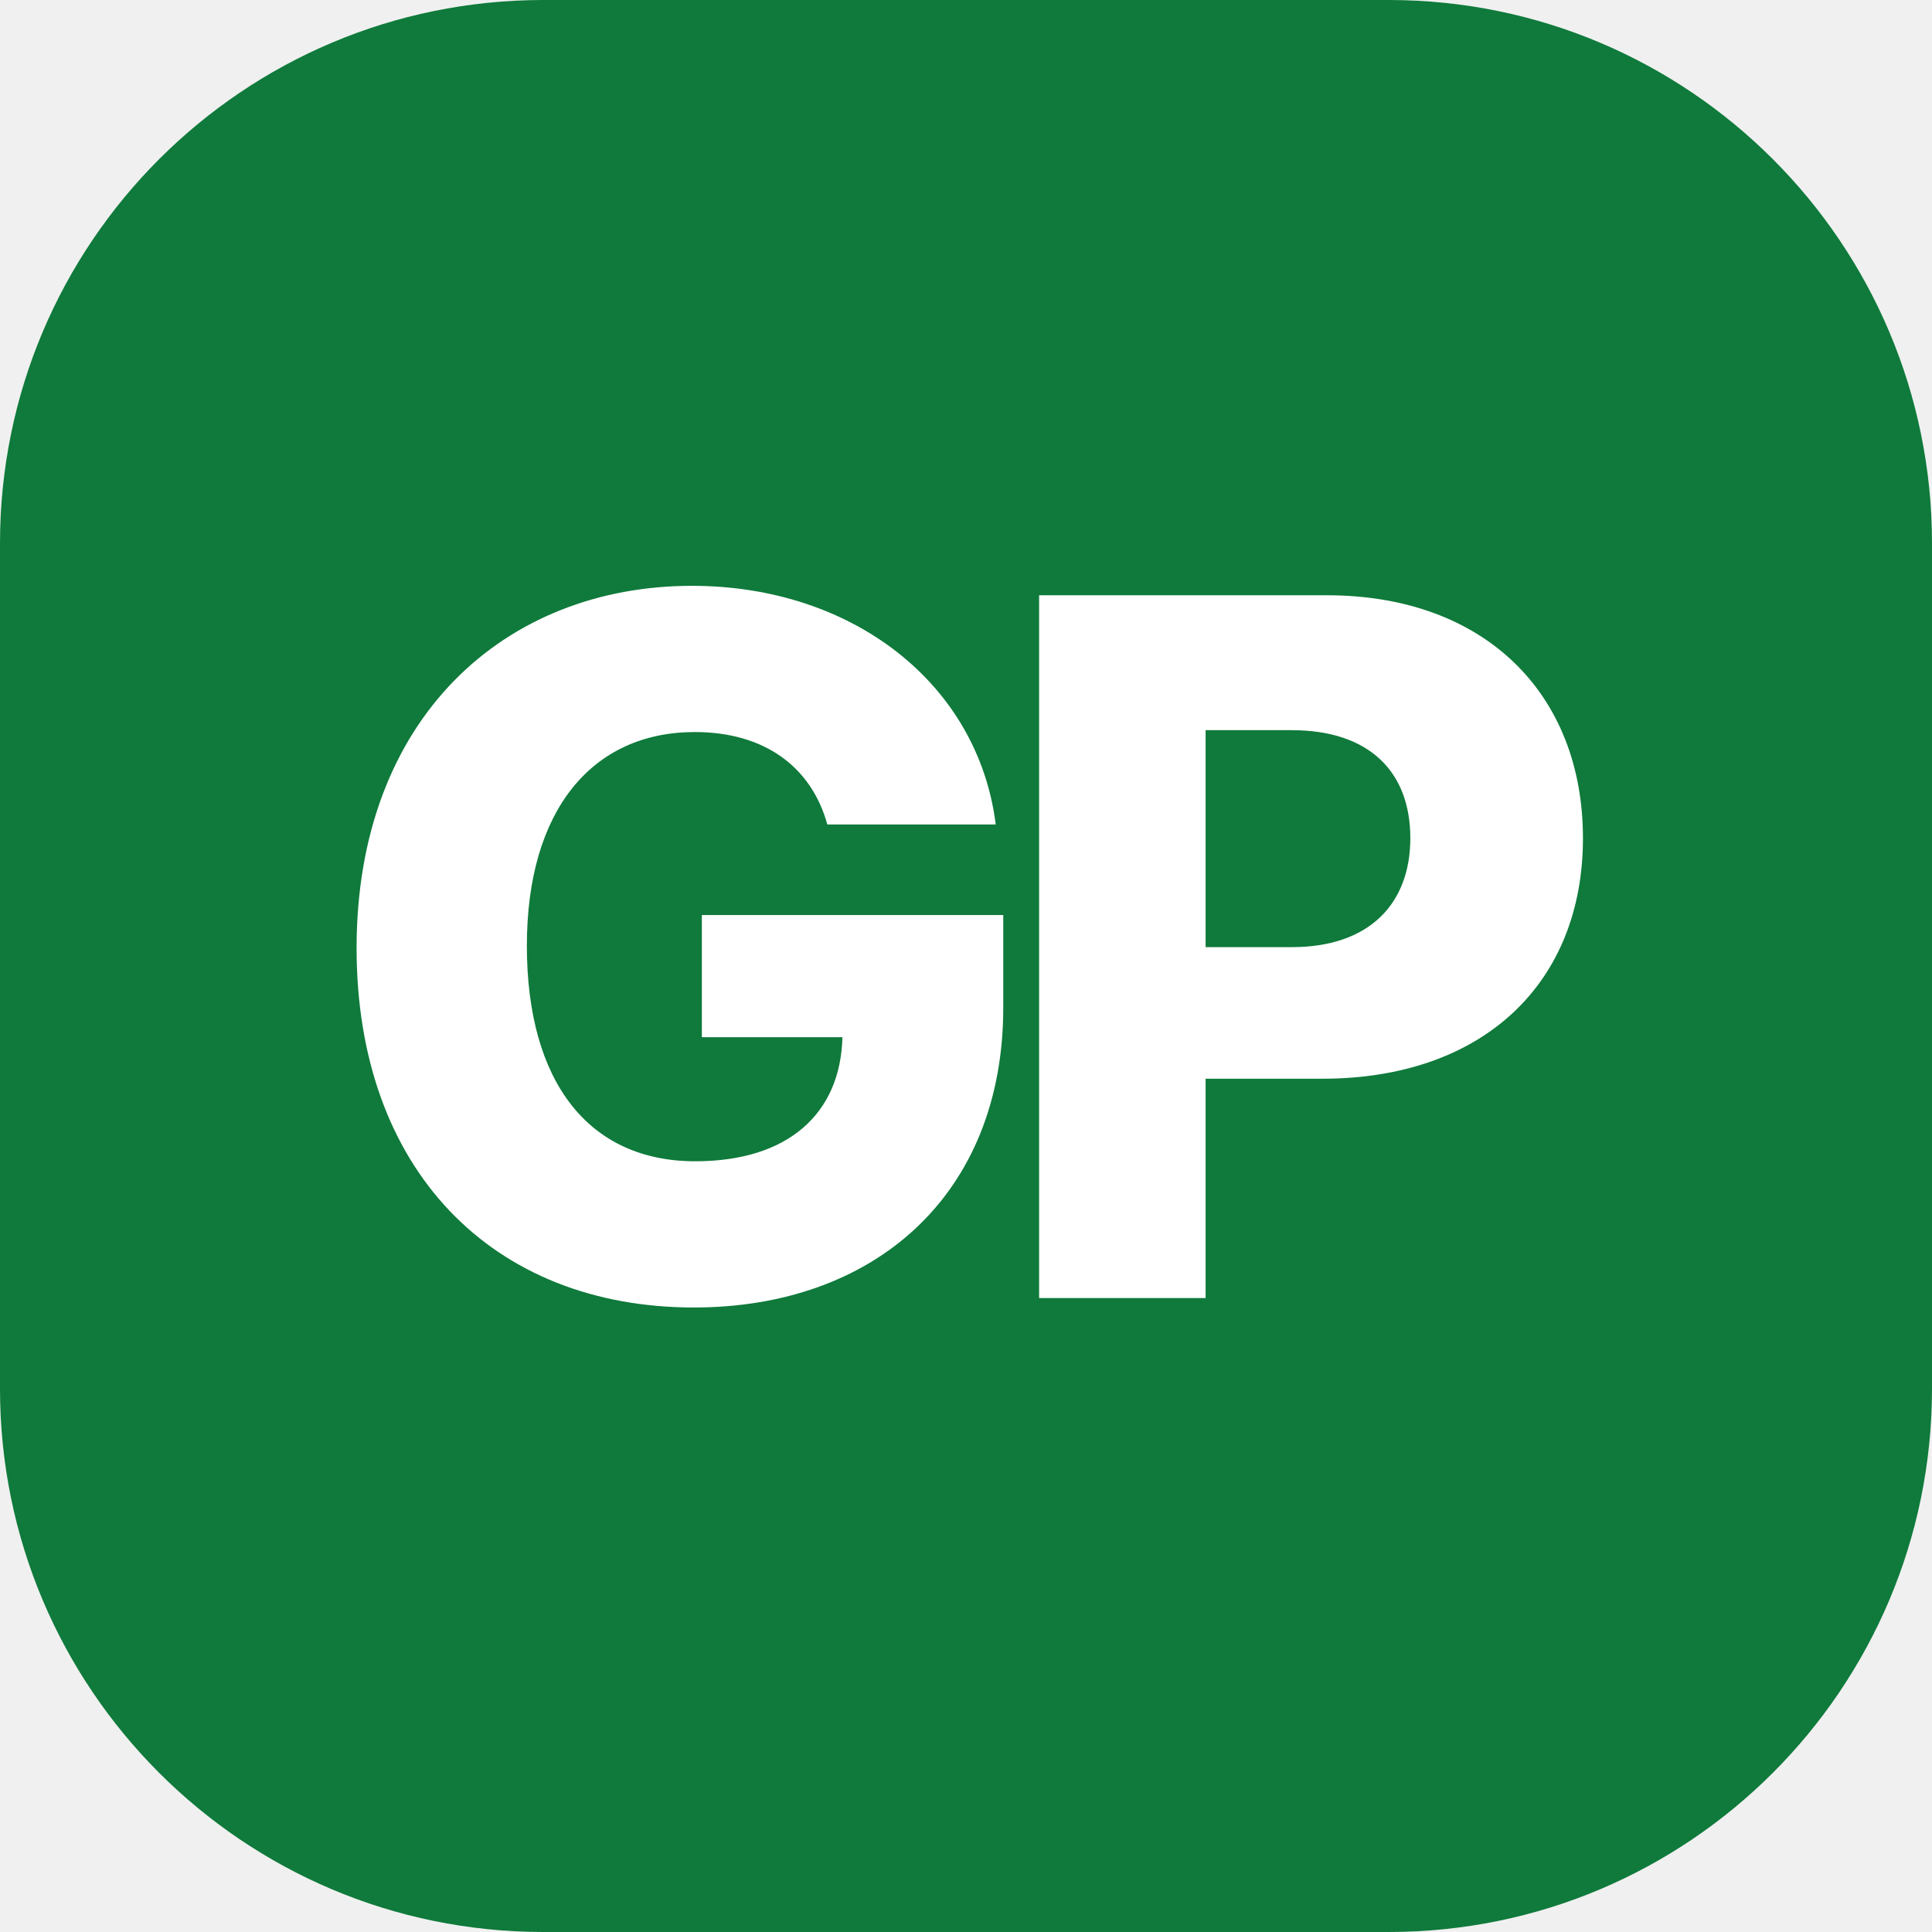
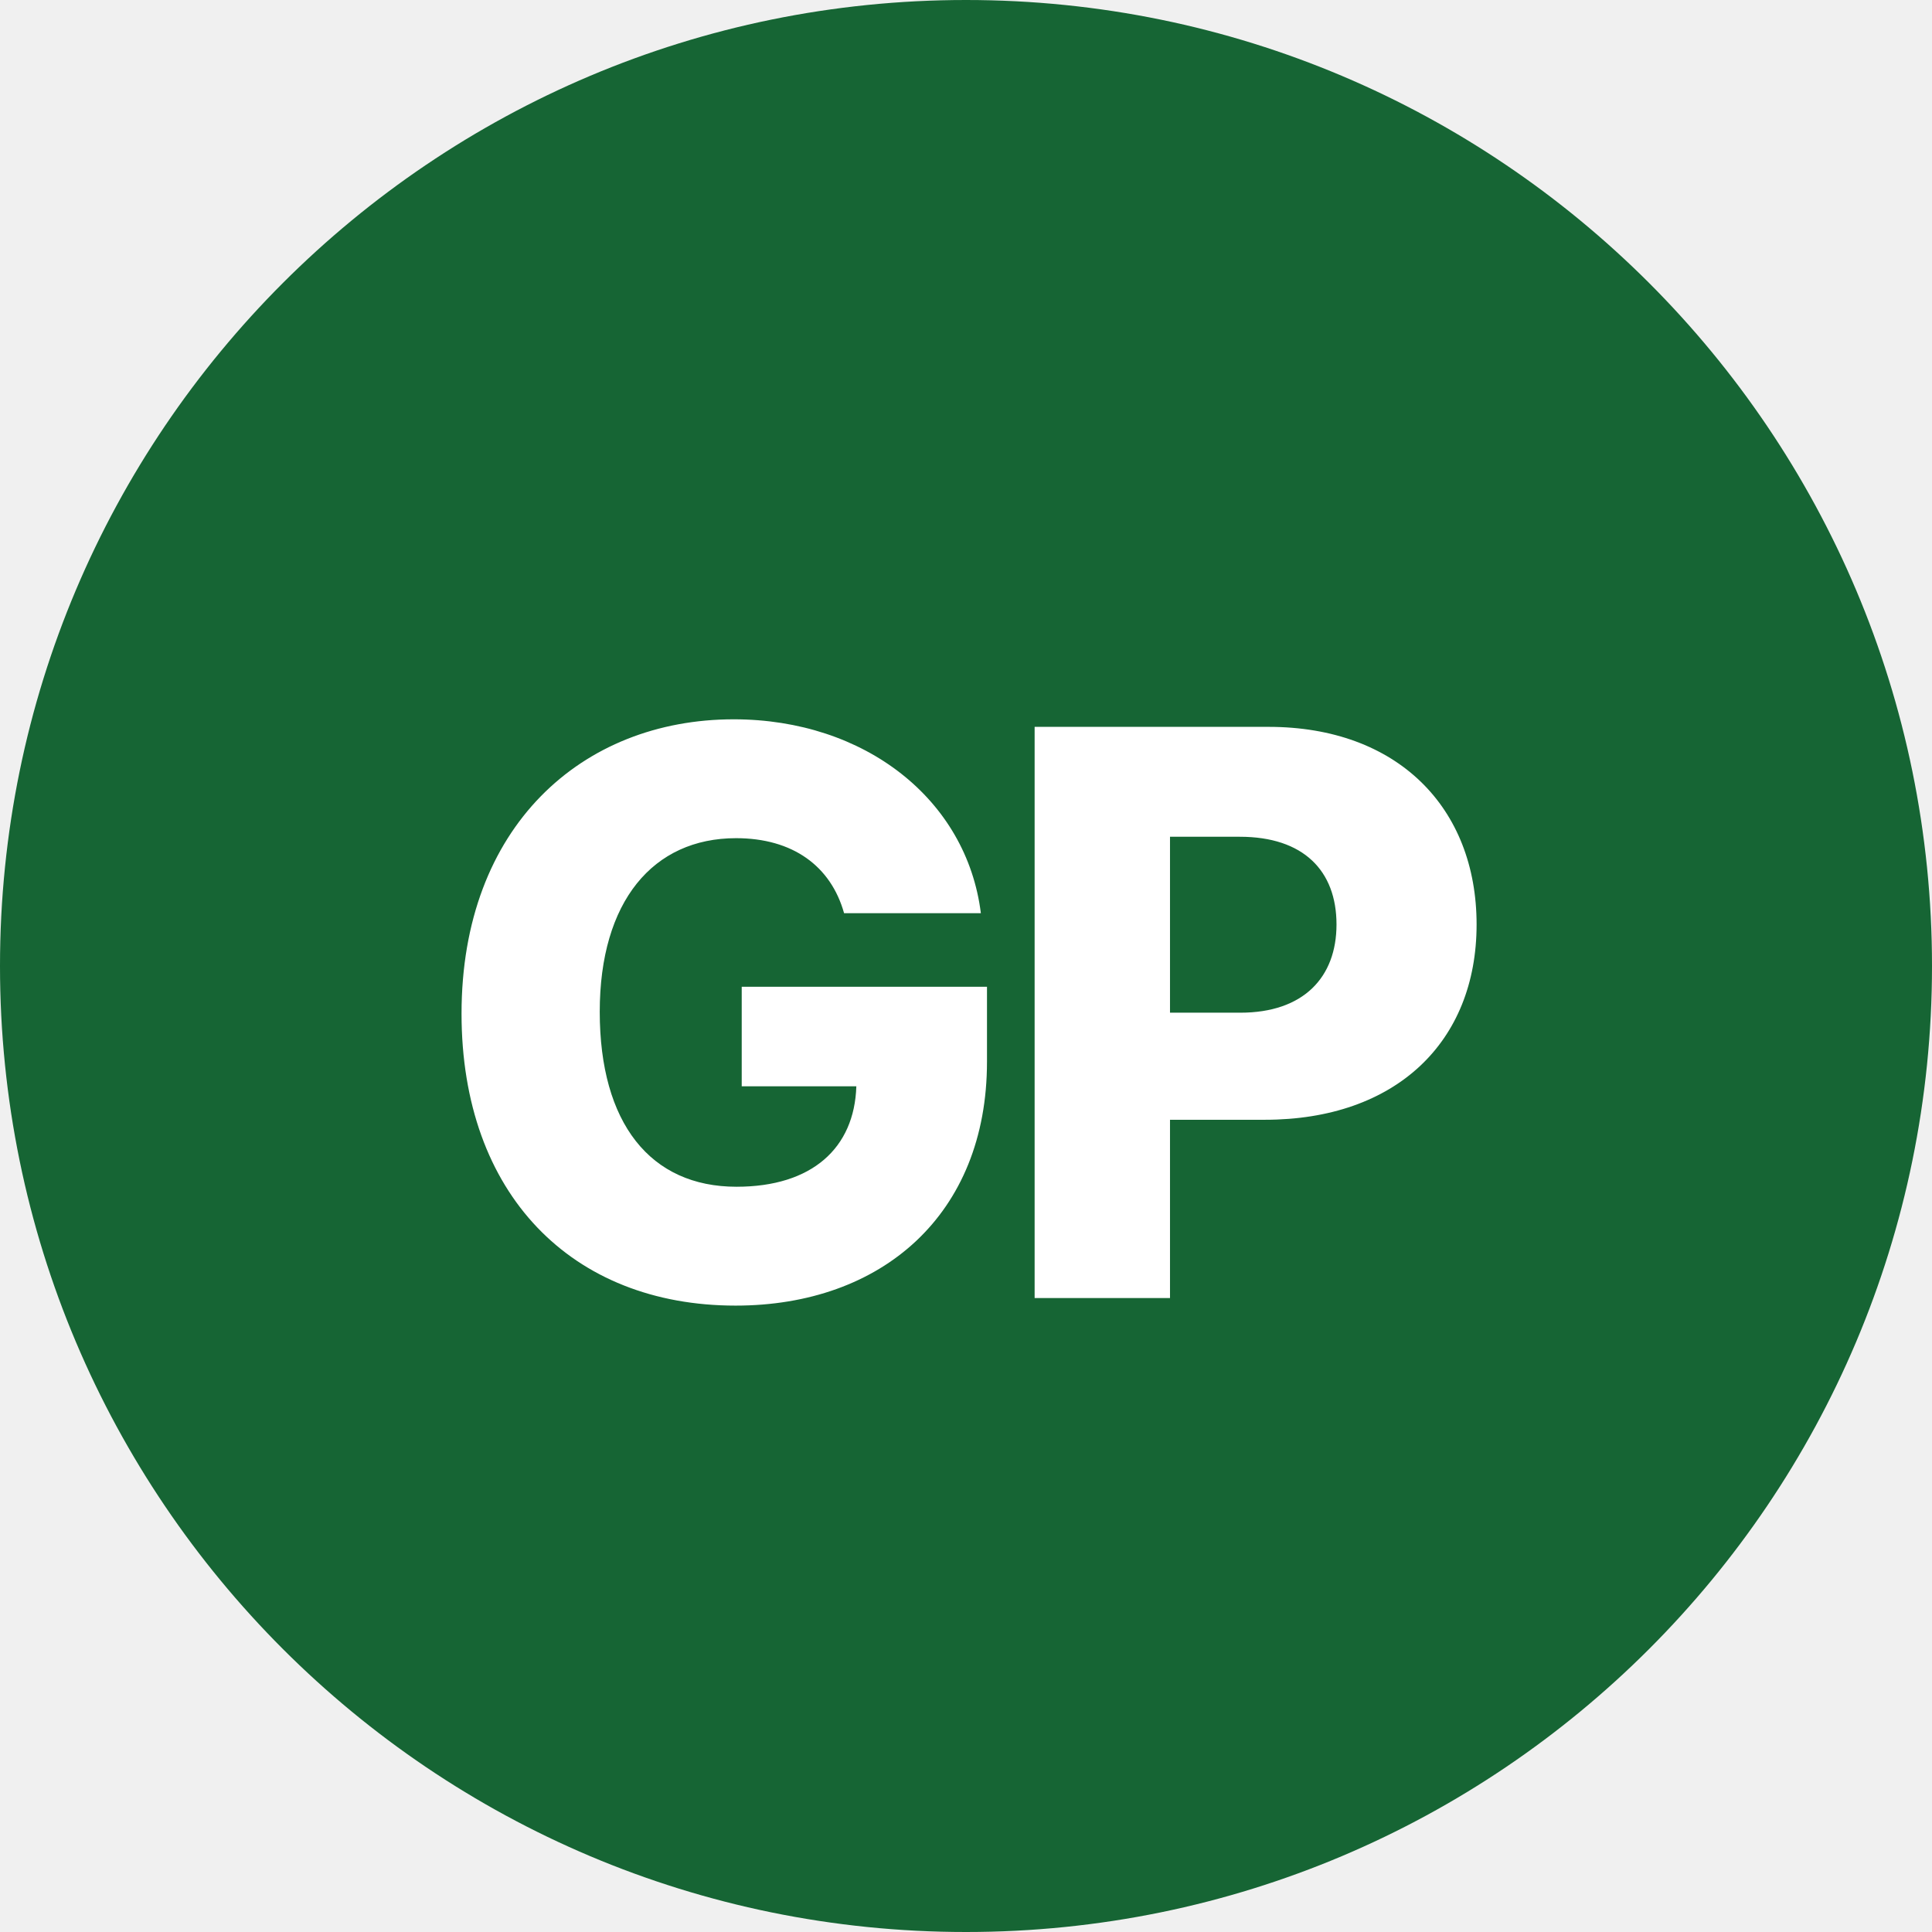
- <svg xmlns="http://www.w3.org/2000/svg" viewBox="0 0 64 64">
-   <rect width="64" height="64" rx="18" fill="#0f7a3b" />
-   <text x="32" y="43" fill="#ffffff" font-family="Inter, Arial, sans-serif" font-size="32" font-weight="800" letter-spacing="-2" text-anchor="middle">GP</text>
+ <svg xmlns="http://www.w3.org/2000/svg" viewBox="0 0 64 64" role="img" aria-label="GPool">
+   <circle cx="32" cy="32" r="32" fill="#166534" />
+   <text x="32" y="43" fill="#ffffff" font-family="Inter, Arial, sans-serif" font-size="26" font-weight="800" letter-spacing="-1" text-anchor="middle">GP</text>
</svg>
